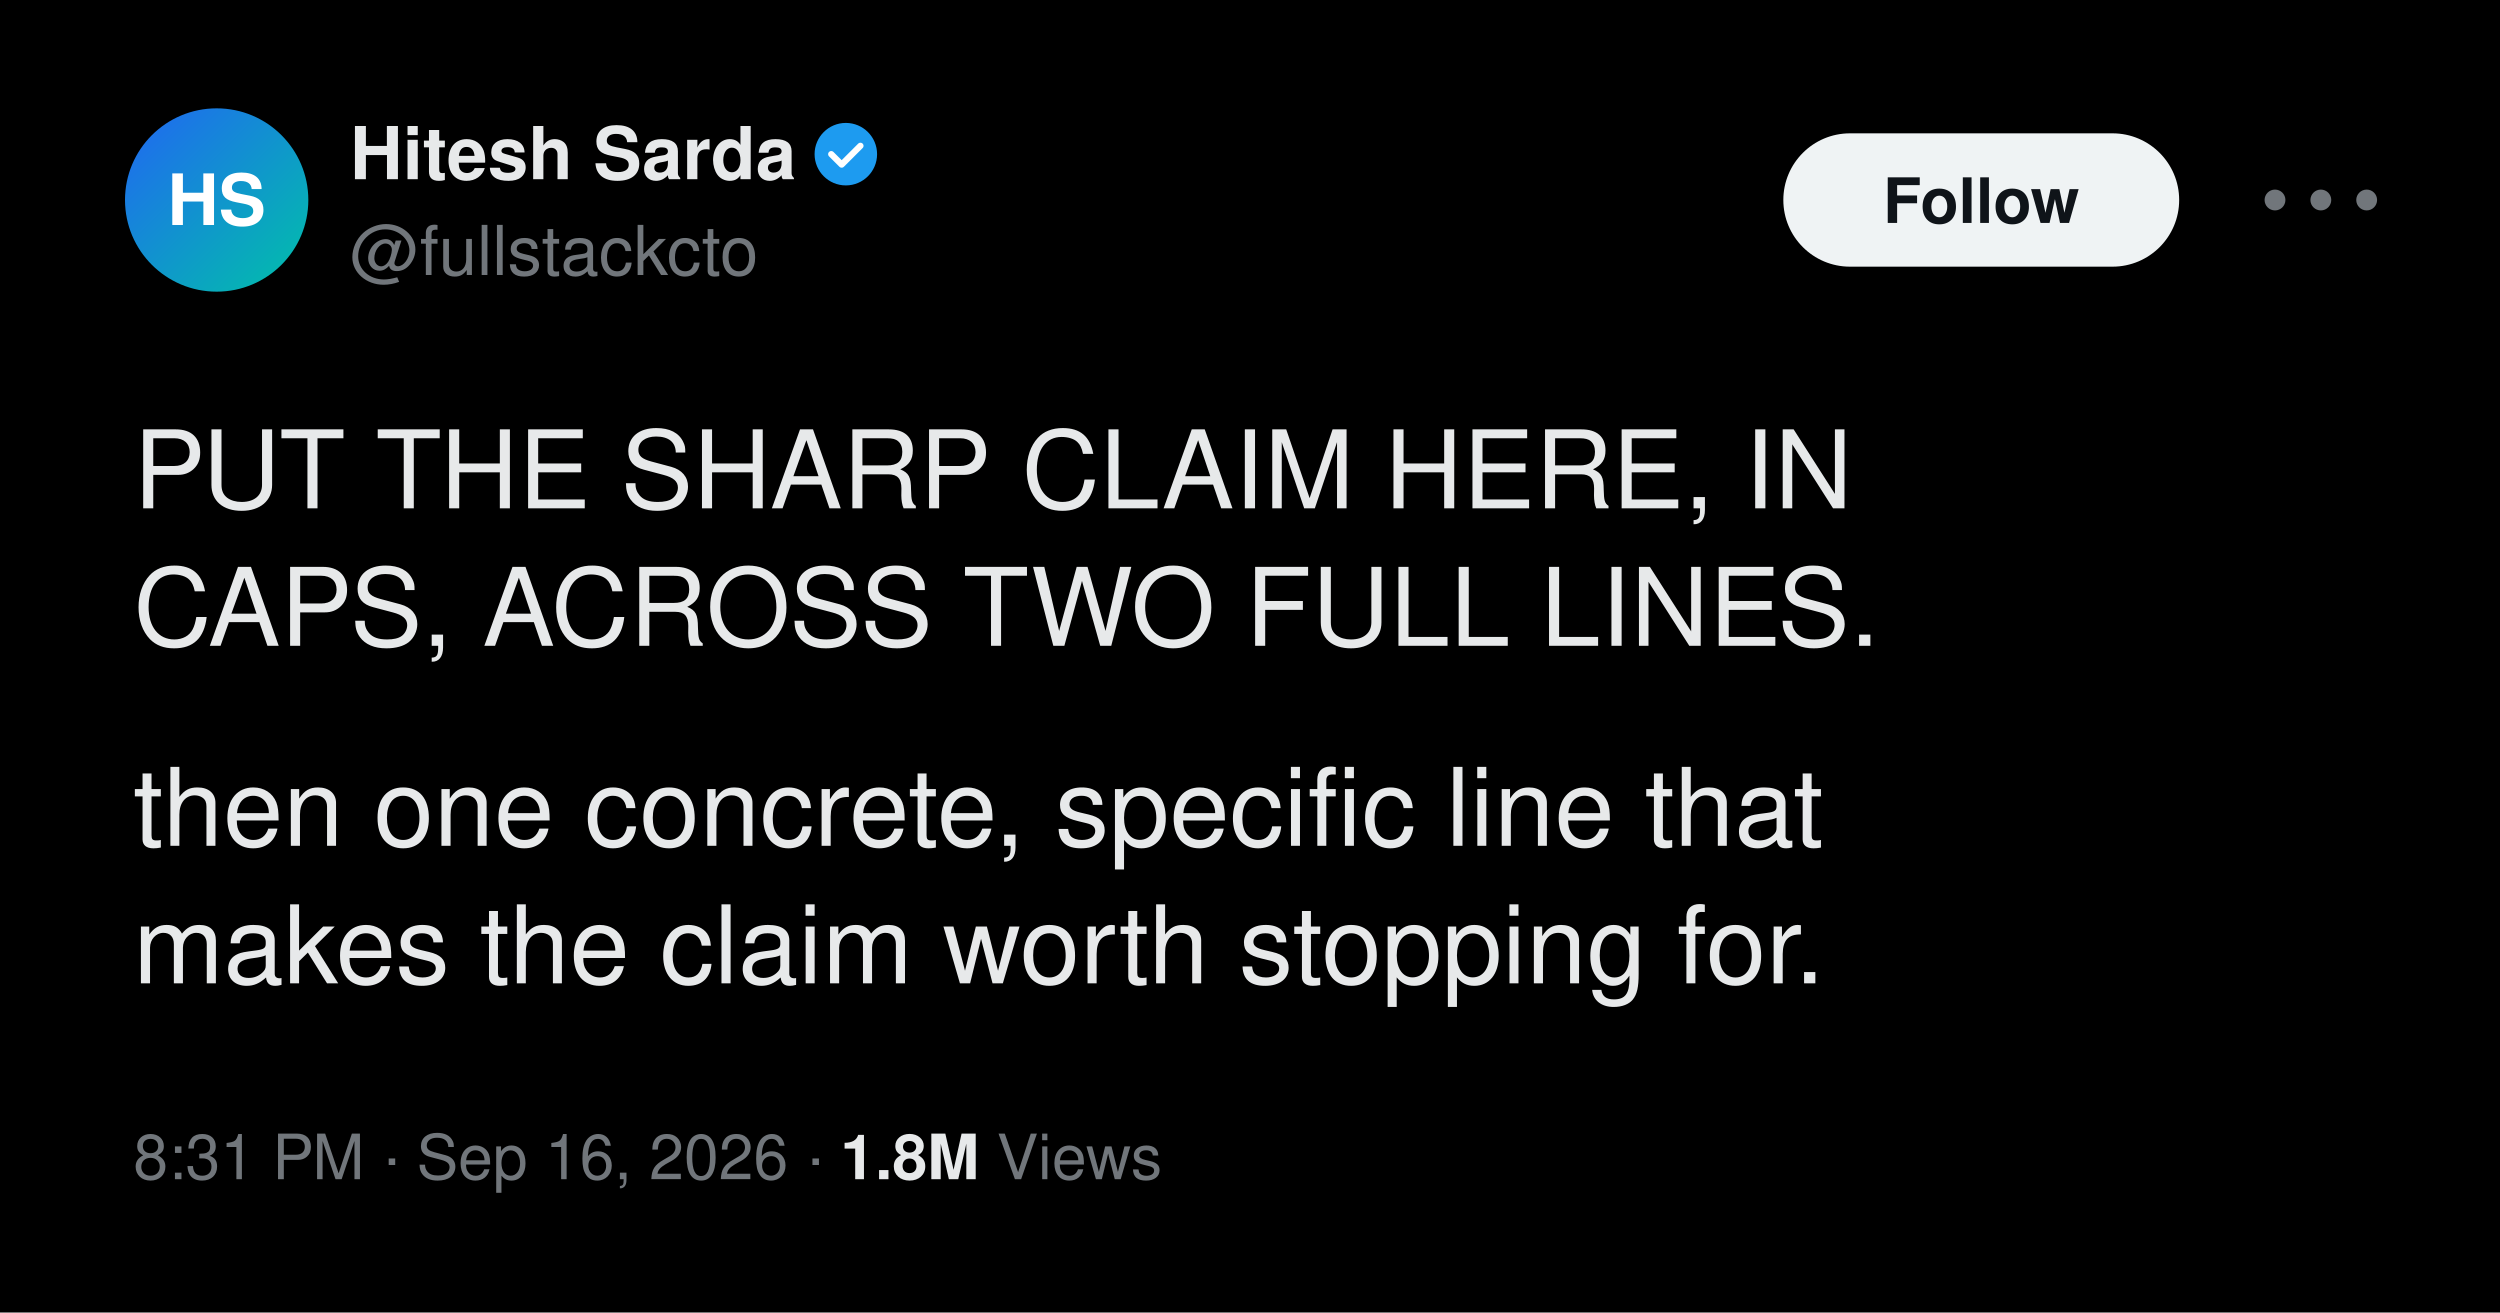
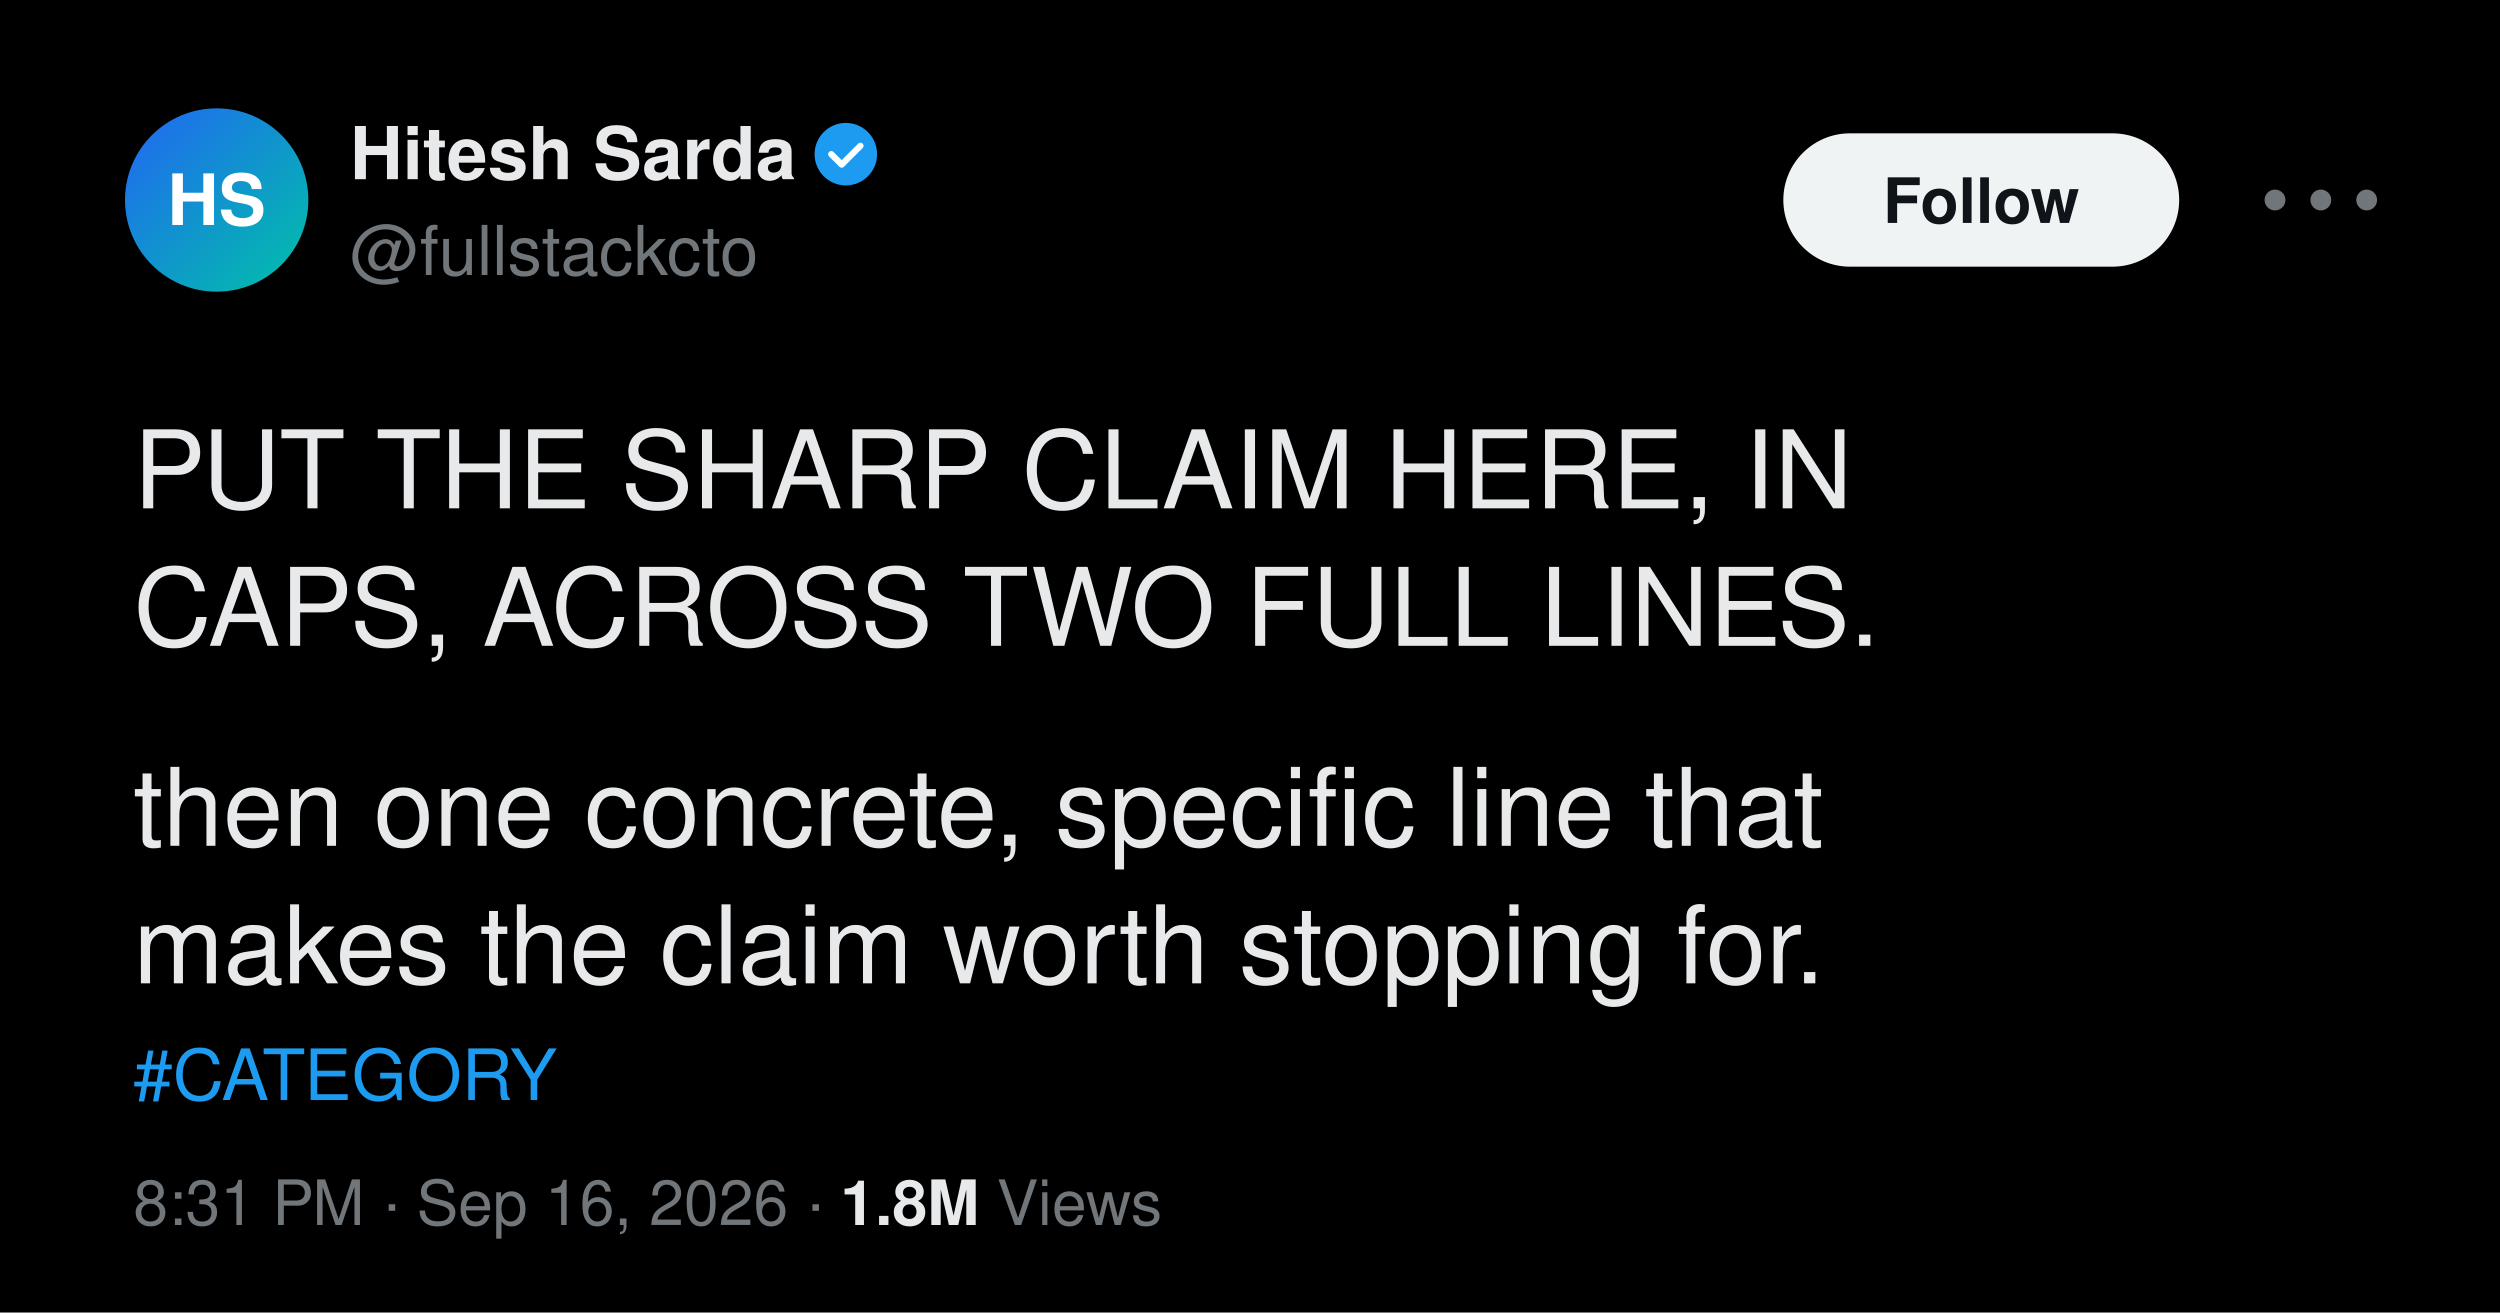
<svg xmlns="http://www.w3.org/2000/svg" viewBox="0 0 1200 630" width="1200" height="630" role="img" aria-label="Template for a blog cover styled as a screenshot of an X post: an avatar, name and handle, a claim in caps followed by a concrete supporting line, and a view count.">
  <defs>
    <linearGradient id="avatar" x1="0" y1="0" x2="1" y2="1">
      <stop offset="0" stop-color="#2166F3" />
      <stop offset="1" stop-color="#00C2A8" />
    </linearGradient>
    <style>
      .sans { font-family: -apple-system, BlinkMacSystemFont, 'Segoe UI', Helvetica, Arial, sans-serif; }
    </style>
  </defs>
  <rect width="1200" height="630" fill="#000000" />
  <circle cx="104" cy="96" r="44" fill="url(#avatar)" />
  <text x="104" y="108" class="sans" font-size="34" font-weight="800" fill="#FFFFFF" text-anchor="middle">HS</text>
  <text x="168" y="86" class="sans" font-size="35" font-weight="700" fill="#E7E9EA">Hitesh Sarda</text>
  <g transform="translate(406 74)">
    <circle r="15" fill="#1D9BF0" />
    <path d="M-7 0l5 5 9-9" fill="none" stroke="#FFFFFF" stroke-width="3" stroke-linecap="round" stroke-linejoin="round" />
  </g>
  <text x="168" y="132" class="sans" font-size="33" fill="#71767B">@fullstackcto</text>
  <rect x="856" y="64" width="190" height="64" rx="32" fill="#EFF3F4" />
  <text x="951" y="107" class="sans" font-size="30" font-weight="700" fill="#0F1419" text-anchor="middle">Follow</text>
  <g fill="#71767B">
    <circle cx="1092" cy="96" r="5" />
    <circle cx="1114" cy="96" r="5" />
    <circle cx="1136" cy="96" r="5" />
  </g>
  <g class="sans" font-size="52" fill="#E7E9EA">
    <text x="64" y="244">PUT THE SHARP CLAIM HERE, IN</text>
    <text x="64" y="310">CAPS, ACROSS TWO FULL LINES.</text>
    <text x="64" y="406">then one concrete, specific line that</text>
    <text x="64" y="472">makes the claim worth stopping for.</text>
  </g>
-   <text x="64" y="566" class="sans" font-size="30" fill="#71767B">8:31 PM · Sep 16, 2026 · <tspan font-weight="700" fill="#E7E9EA">1.8M</tspan> Views</text>
+   <text x="64" y="528" class="sans" font-size="34" fill="#1D9BF0">#CATEGORY</text>
+   <text x="64" y="588" class="sans" font-size="30" fill="#71767B">8:31 PM · Sep 16, 2026 · <tspan font-weight="700" fill="#E7E9EA">1.8M</tspan> Views</text>
</svg>
